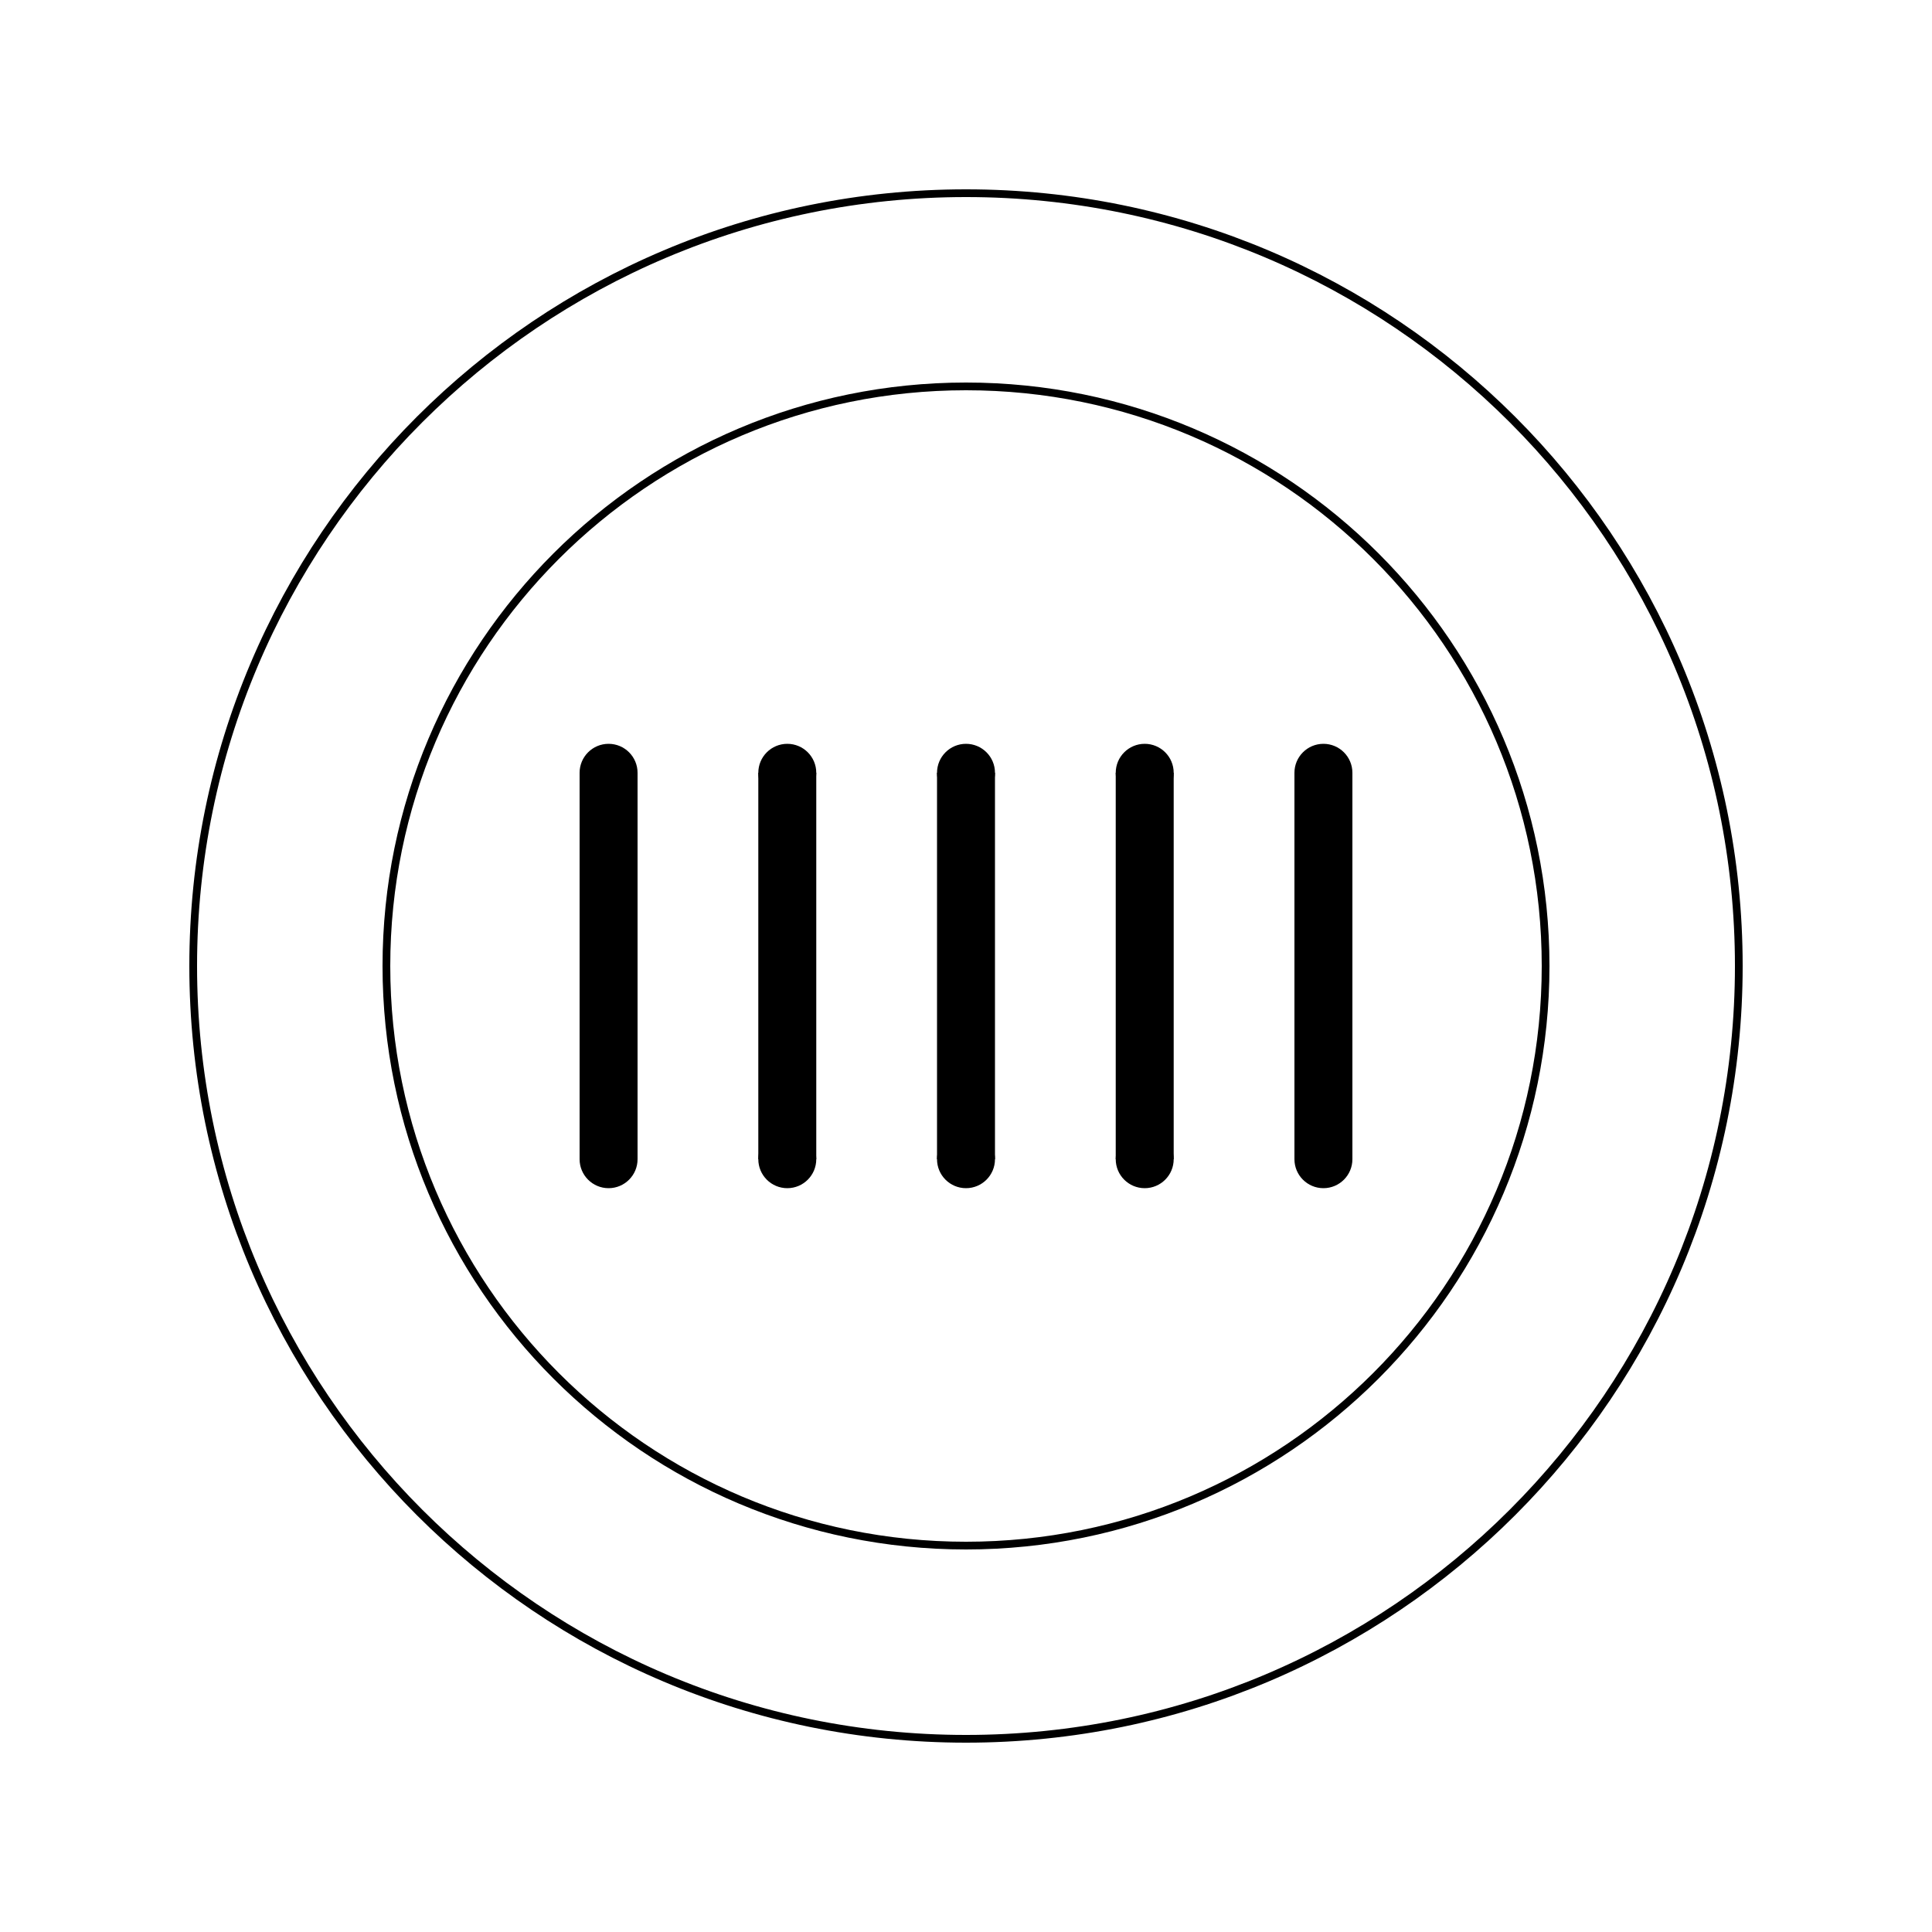
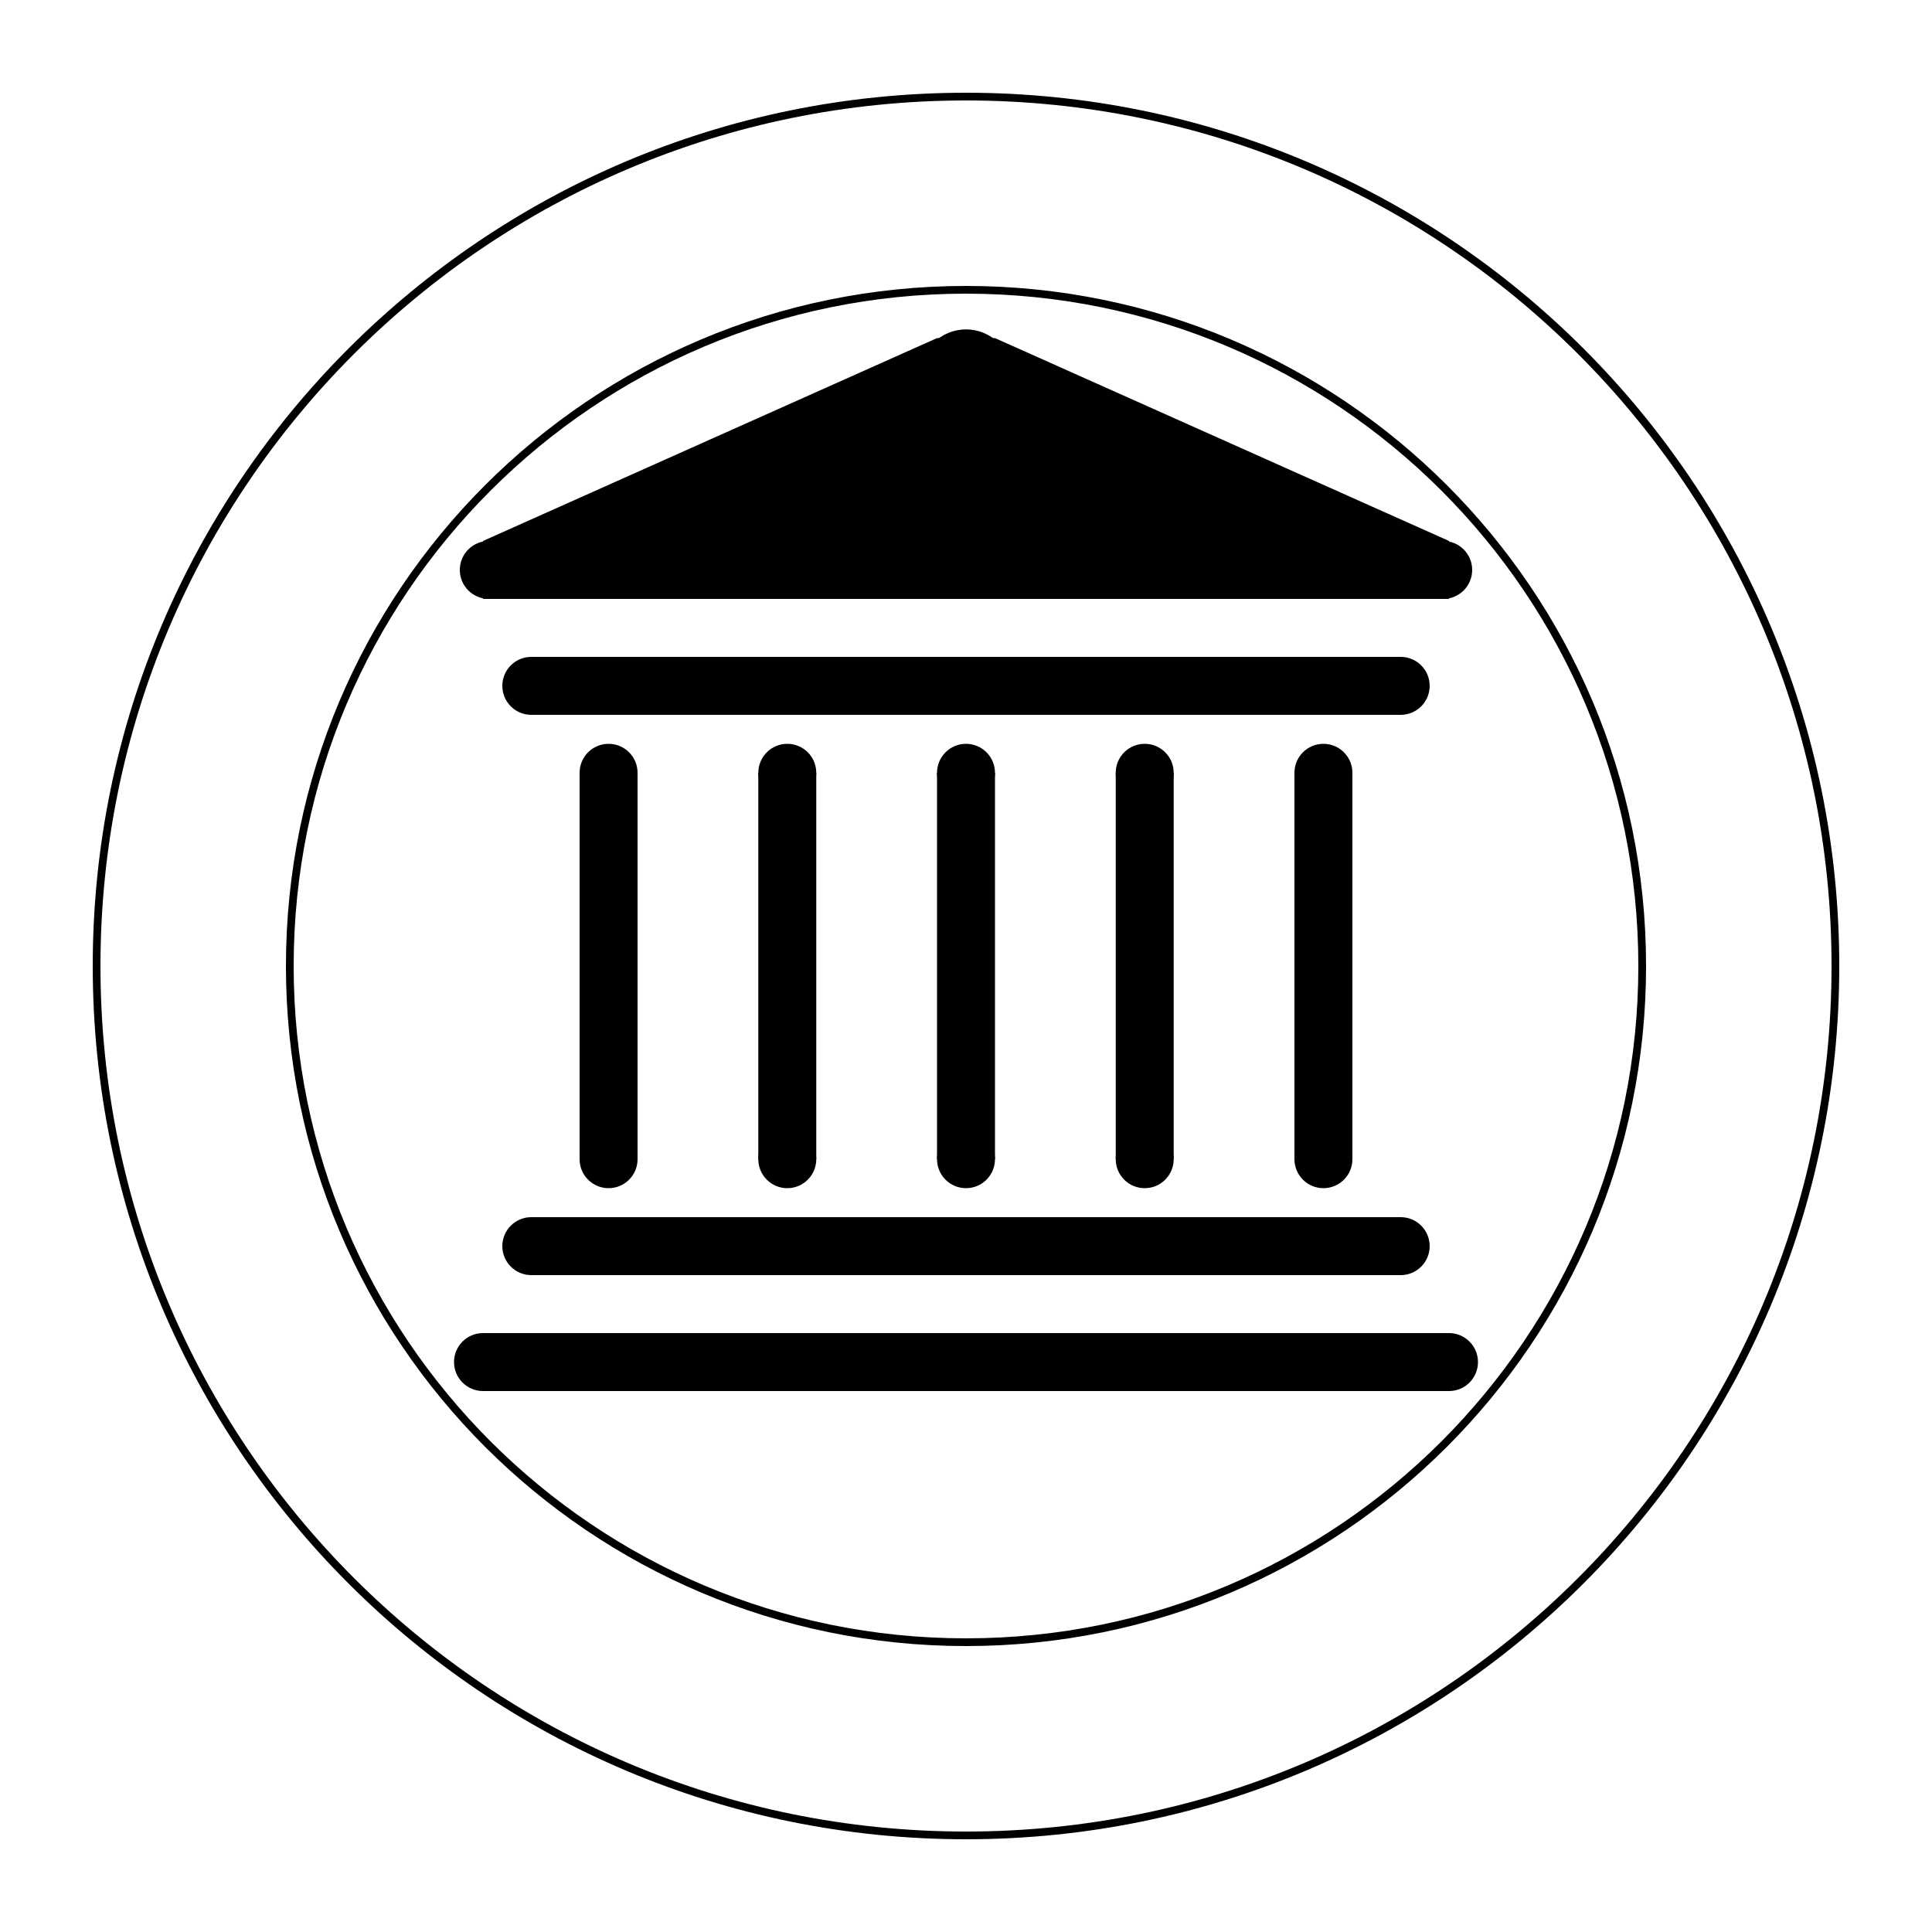
<svg width="500" height="500">
-   <circle cx="250" cy="250" r="200" fill="none" stroke="black" stroke-width="2" />
-   <circle cx="250" cy="250" r="150" fill="none" stroke="black" stroke-width="2" />
+   <circle cx="250" cy="250" r="225" fill="none" stroke="black" stroke-width="2" />
+   <circle cx="250" cy="250" r="175" fill="none" stroke="black" stroke-width="2" />
  <rect x="150" y="200" height="100" width="15" />
  <rect x="196.25" y="200" height="100" width="15" />
  <rect x="242.5" y="200" height="100" width="15" />
  <rect x="288.75" y="200" height="100" width="15" />
  <rect x="335" y="200" height="100" width="15" />
  <circle cx="157.5" cy="200" r="7.5" />
  <circle cx="203.75" cy="200" r="7.5" />
  <circle cx="250" cy="200" r="7.5" />
  <circle cx="296.25" cy="200" r="7.5" />
  <circle cx="342.5" cy="200" r="7.5" />
  <circle cx="157.5" cy="300" r="7.5" />
  <circle cx="203.75" cy="300" r="7.5" />
  <circle cx="250" cy="300" r="7.5" />
  <circle cx="296.25" cy="300" r="7.5" />
  <circle cx="342.5" cy="300" r="7.5" />
+   <rect x="137.5" y="170" width="225" height="15" />
+   <rect x="137.5" y="315" width="225" height="15" />
+   <rect x="125" y="345" width="250" height="15" />
+   <circle cx="137.5" cy="177.5" r="7.5" />
+   <circle cx="362.5" cy="177.5" r="7.5" />
+   <circle cx="137.5" cy="322.5" r="7.5" />
+   <circle cx="362.5" cy="322.5" r="7.5" />
+   <circle cx="125" cy="352.5" r="7.5" />
+   <circle cx="375" cy="352.5" r="7.5" />
+   <polygon points="125,155 125,140 242.5,87.5 257.5,87.5 375,140 375,155" />
+   <circle cx="126.5" cy="147.5" r="7.5" />
+   <circle cx="373.5" cy="147.5" r="7.5" />
+   <circle cx="250" cy="97.25" r="12" />
</svg>
